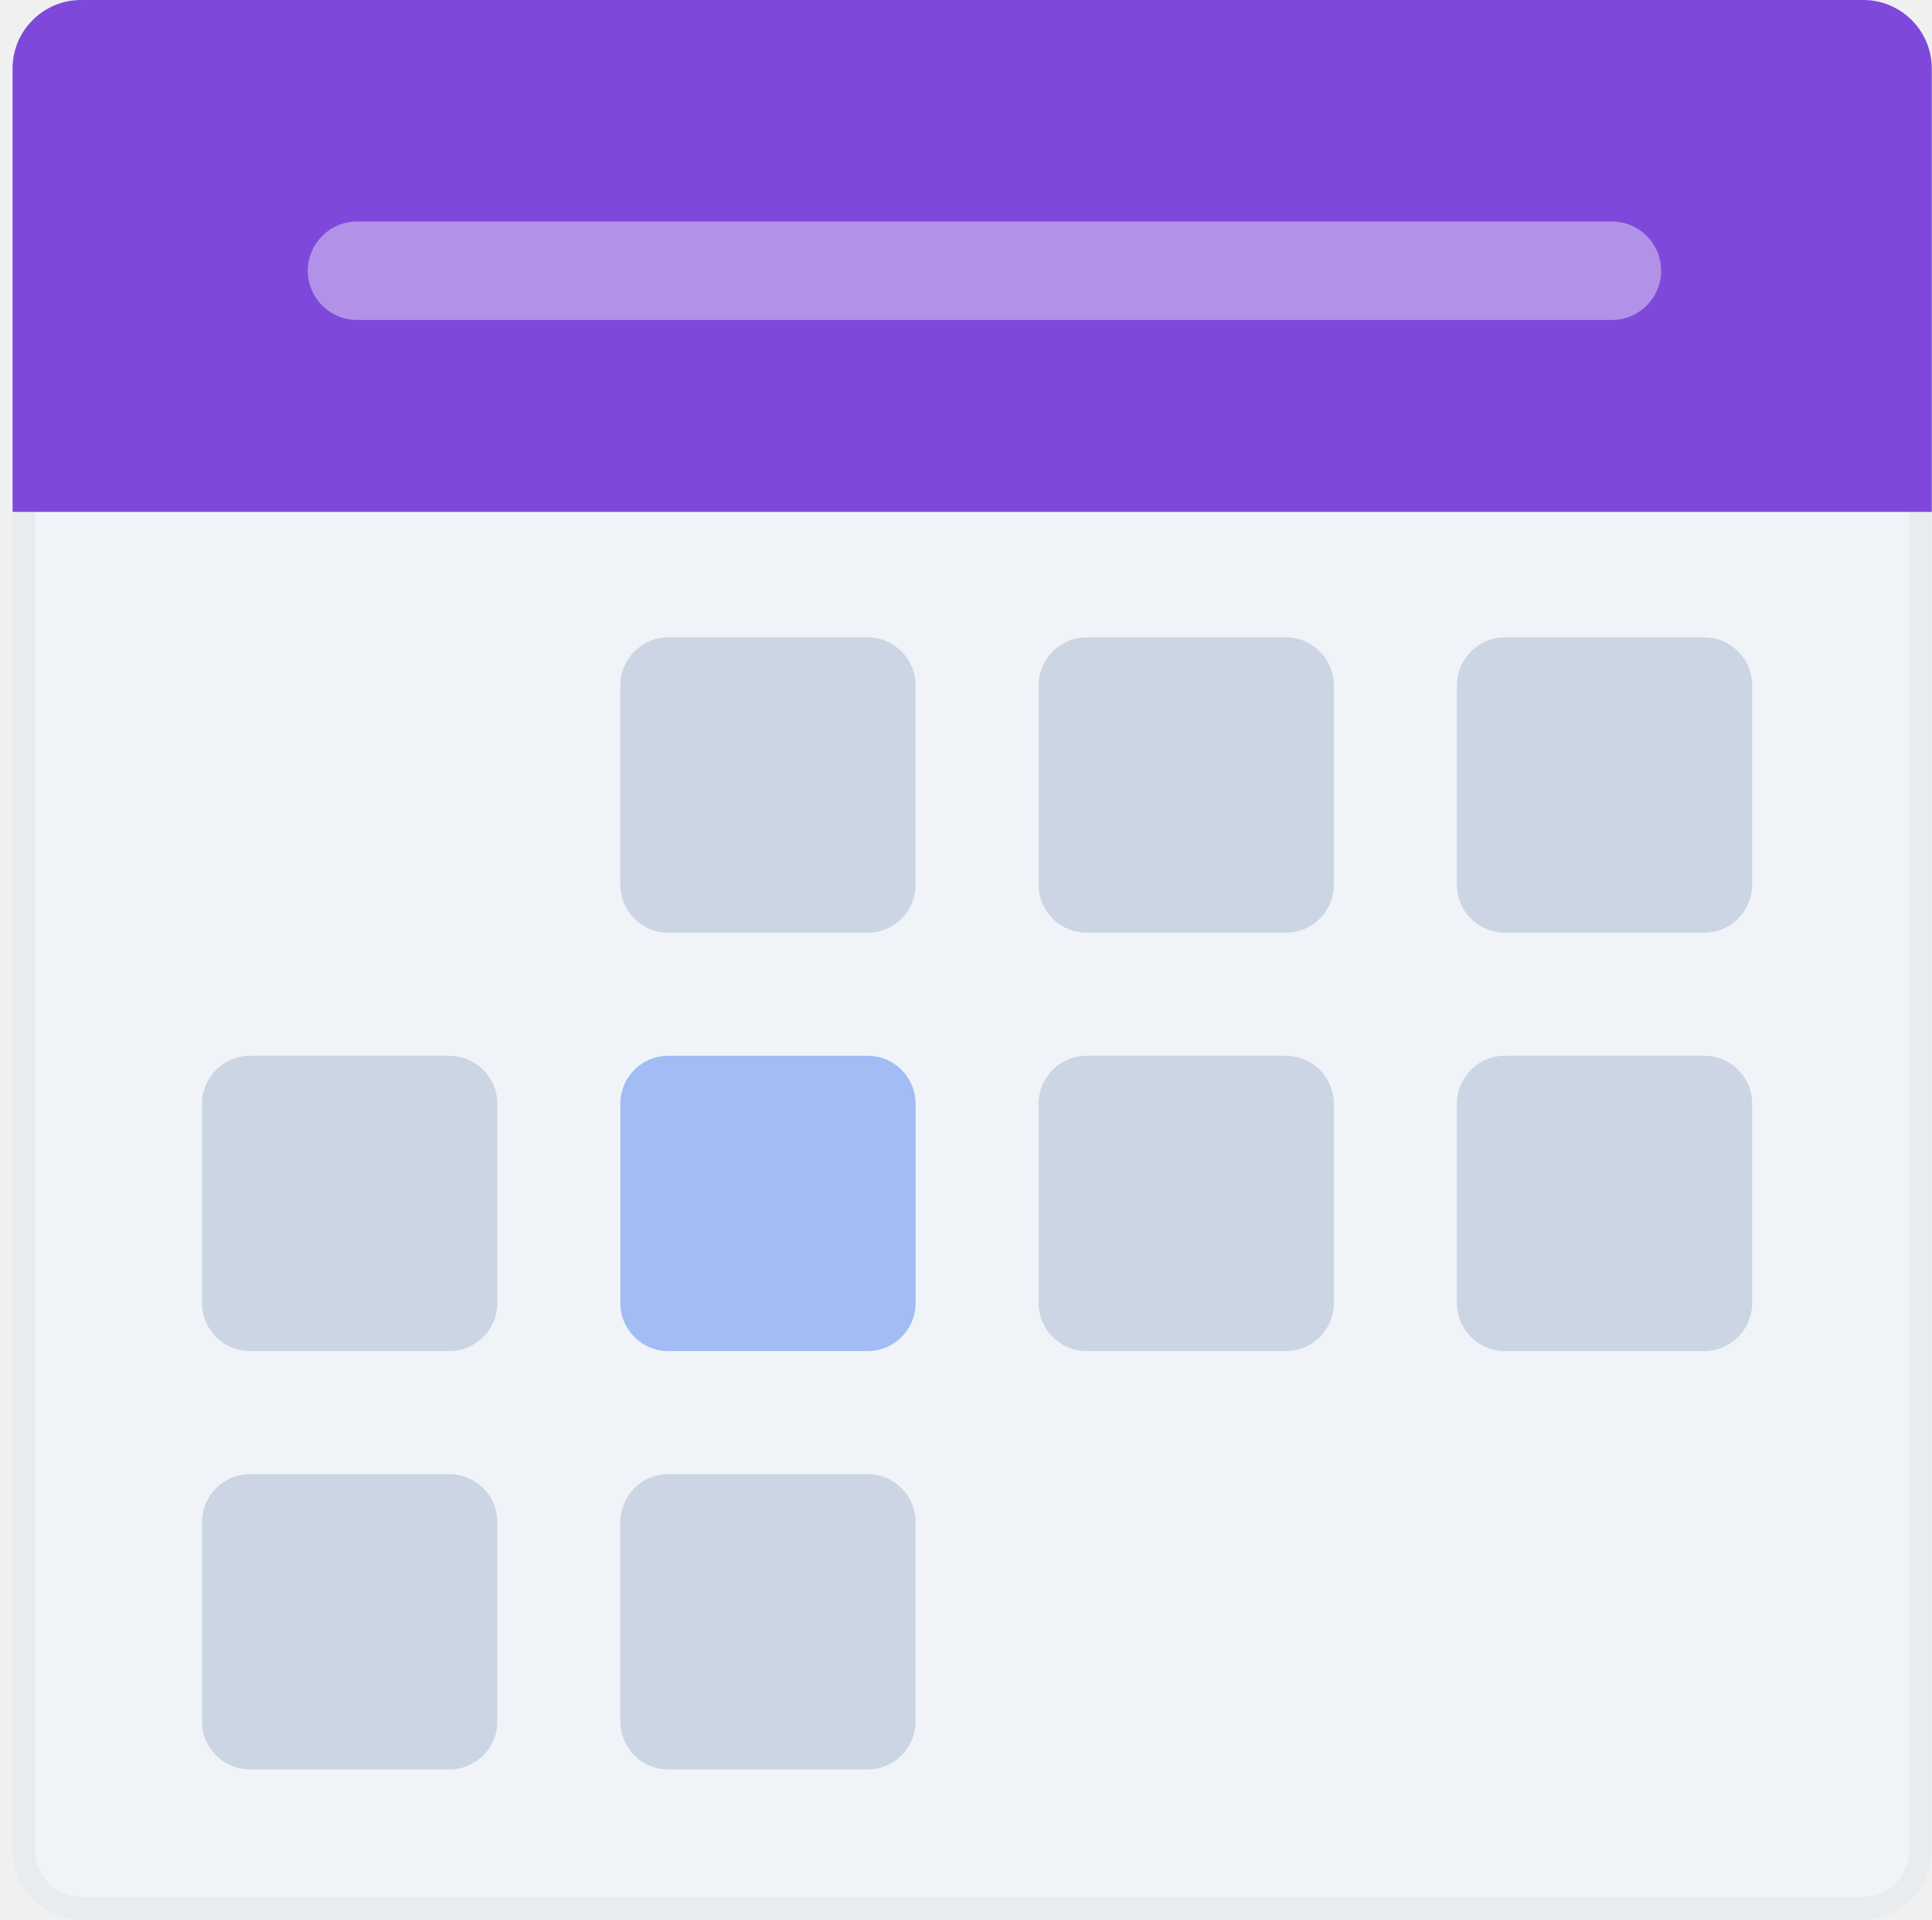
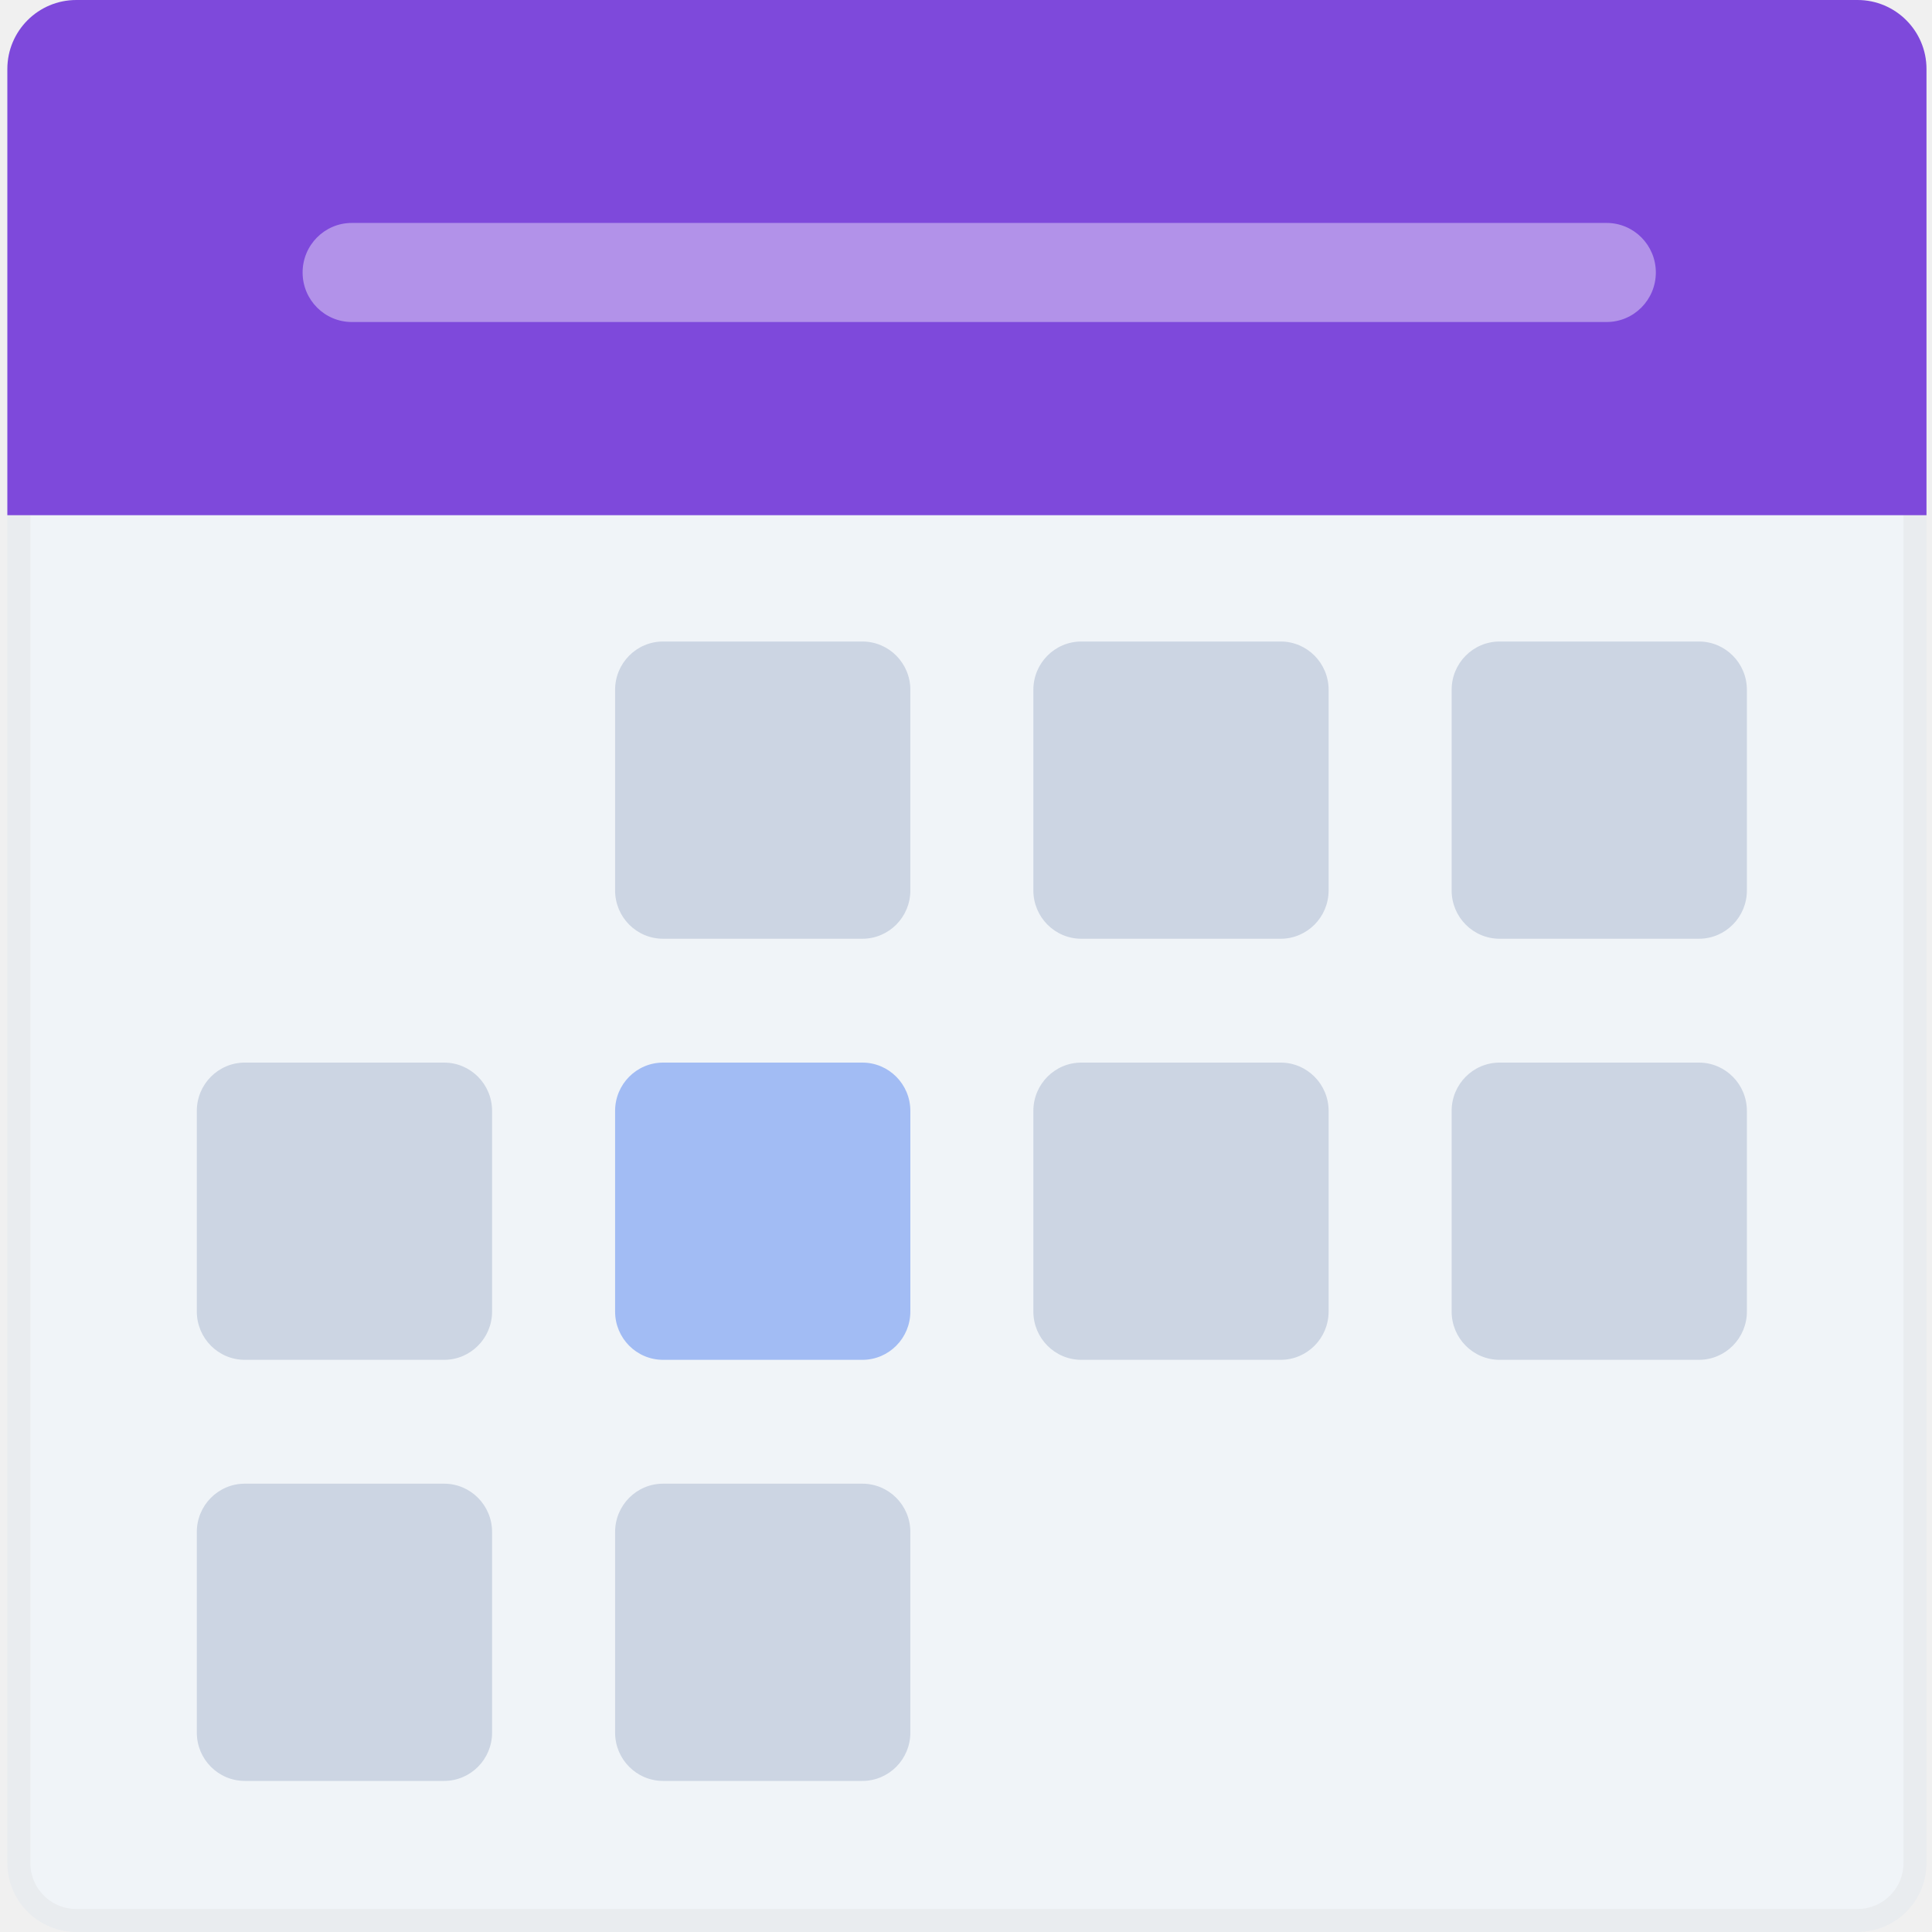
- <svg xmlns="http://www.w3.org/2000/svg" width="151" height="150" viewBox="0 0 151 150" fill="none">
+ <svg xmlns="http://www.w3.org/2000/svg" width="150" height="150" viewBox="0 0 150 150" fill="none">
  <g clip-path="url(#clip0)">
-     <path d="M150.09 5.357V144.643C150.09 147.109 148.091 149.107 145.626 149.107H6.339C3.874 149.107 1.875 147.109 1.875 144.643L1.875 5.357C1.875 2.892 3.874 0.893 6.34 0.893H145.626C148.091 0.893 150.09 2.892 150.09 5.357Z" fill="#F0F4F8" stroke="#E9ECEF" stroke-width="1.786" />
-     <path d="M0.982 5.357C0.982 2.398 3.381 0 6.339 0H145.625C148.584 0 150.982 2.398 150.982 5.357V40H0.982V5.357Z" fill="#7E49DB" />
-     <path d="M67.81 49.807H52.233C50.162 49.807 48.483 51.486 48.483 53.557V69.134C48.483 71.205 50.162 72.884 52.233 72.884H67.81C69.881 72.884 71.56 71.205 71.56 69.134V53.557C71.56 51.486 69.881 49.807 67.81 49.807Z" fill="#CCD5E3" />
-     <path d="M100.502 49.807H84.925C82.854 49.807 81.175 51.486 81.175 53.557V69.134C81.175 71.205 82.854 72.884 84.925 72.884H100.502C102.573 72.884 104.252 71.205 104.252 69.134V53.557C104.252 51.486 102.573 49.807 100.502 49.807Z" fill="#CCD5E3" />
-     <path d="M133.195 49.807H117.618C115.547 49.807 113.868 51.486 113.868 53.557V69.134C113.868 71.205 115.547 72.884 117.618 72.884H133.195C135.266 72.884 136.945 71.205 136.945 69.134V53.557C136.945 51.486 135.266 49.807 133.195 49.807Z" fill="#CCD5E3" />
-     <path d="M67.81 82.5H52.233C50.162 82.5 48.483 84.179 48.483 86.25V101.827C48.483 103.898 50.162 105.577 52.233 105.577H67.81C69.881 105.577 71.56 103.898 71.56 101.827V86.25C71.56 84.179 69.881 82.5 67.81 82.5Z" fill="#A2BCF4" />
-     <path d="M100.502 82.5H84.925C82.854 82.5 81.175 84.179 81.175 86.25V101.827C81.175 103.898 82.854 105.577 84.925 105.577H100.502C102.573 105.577 104.252 103.898 104.252 101.827V86.25C104.252 84.179 102.573 82.5 100.502 82.5Z" fill="#CCD5E3" />
-     <path d="M35.118 82.5H19.541C17.47 82.5 15.791 84.179 15.791 86.25V101.827C15.791 103.898 17.47 105.577 19.541 105.577H35.118C37.189 105.577 38.868 103.898 38.868 101.827V86.25C38.868 84.179 37.189 82.5 35.118 82.5Z" fill="#CCD5E3" />
-     <path d="M133.195 82.5H117.618C115.547 82.5 113.868 84.179 113.868 86.25V101.827C113.868 103.898 115.547 105.577 117.618 105.577H133.195C135.266 105.577 136.945 103.898 136.945 101.827V86.25C136.945 84.179 135.266 82.5 133.195 82.5Z" fill="#CCD5E3" />
-     <path d="M67.81 115.193H52.233C50.162 115.193 48.483 116.872 48.483 118.943V134.52C48.483 136.591 50.162 138.27 52.233 138.27H67.81C69.881 138.27 71.56 136.591 71.56 134.52V118.943C71.56 116.872 69.881 115.193 67.81 115.193Z" fill="#CCD5E3" />
-     <path d="M35.118 115.193H19.541C17.47 115.193 15.791 116.872 15.791 118.943V134.52C15.791 136.591 17.47 138.27 19.541 138.27H35.118C37.189 138.27 38.868 136.591 38.868 134.52V118.943C38.868 116.872 37.189 115.193 35.118 115.193Z" fill="#CCD5E3" />
-     <path d="M24.059 21.155C24.059 19.031 25.781 17.309 27.905 17.309H125.983C128.107 17.309 129.829 19.031 129.829 21.155V21.155C129.829 23.279 128.107 25.001 125.983 25.001H27.905C25.781 25.001 24.059 23.279 24.059 21.155V21.155Z" fill="white" fill-opacity="0.4" />
+     <path d="M148.679 5.357V144.643C148.679 147.109 146.68 149.107 144.215 149.107H5.928C3.463 149.107 1.464 147.109 1.464 144.643L1.464 5.357C1.464 2.892 3.463 0.893 5.929 0.893H144.215C146.68 0.893 148.679 2.892 148.679 5.357Z" fill="#F0F4F8" stroke="#E9ECEF" stroke-width="1.786" />
+     <path d="M0.571 5.357C0.571 2.398 2.97 0 5.928 0H144.214C147.173 0 149.572 2.398 149.572 5.357V40H0.571V5.357Z" fill="#7E49DB" />
+     <path d="M66.954 49.807H51.481C49.424 49.807 47.756 51.486 47.756 53.557V69.134C47.756 71.205 49.424 72.884 51.481 72.884H66.954C69.011 72.884 70.679 71.205 70.679 69.134V53.557C70.679 51.486 69.011 49.807 66.954 49.807Z" fill="#CCD5E3" />
+     <path d="M99.428 49.807H83.955C81.898 49.807 80.23 51.486 80.23 53.557V69.134C80.23 71.205 81.898 72.884 83.955 72.884H99.428C101.485 72.884 103.153 71.205 103.153 69.134V53.557C103.153 51.486 101.485 49.807 99.428 49.807Z" fill="#CCD5E3" />
+     <path d="M131.903 49.807H116.43C114.373 49.807 112.705 51.486 112.705 53.557V69.134C112.705 71.205 114.373 72.884 116.43 72.884H131.903C133.96 72.884 135.628 71.205 135.628 69.134V53.557C135.628 51.486 133.96 49.807 131.903 49.807Z" fill="#CCD5E3" />
+     <path d="M66.954 82.5H51.481C49.424 82.5 47.756 84.179 47.756 86.25V101.827C47.756 103.898 49.424 105.577 51.481 105.577H66.954C69.011 105.577 70.679 103.898 70.679 101.827V86.25C70.679 84.179 69.011 82.5 66.954 82.5Z" fill="#A2BCF4" />
+     <path d="M99.428 82.5H83.955C81.898 82.5 80.23 84.179 80.23 86.25V101.827C80.23 103.898 81.898 105.577 83.955 105.577H99.428C101.485 105.577 103.153 103.898 103.153 101.827V86.25C103.153 84.179 101.485 82.5 99.428 82.5Z" fill="#CCD5E3" />
+     <path d="M34.48 82.5H19.006C16.949 82.5 15.281 84.179 15.281 86.25V101.827C15.281 103.898 16.949 105.577 19.006 105.577H34.48C36.537 105.577 38.205 103.898 38.205 101.827V86.25C38.205 84.179 36.537 82.5 34.48 82.5Z" fill="#CCD5E3" />
+     <path d="M131.903 82.5H116.43C114.373 82.5 112.705 84.179 112.705 86.25V101.827C112.705 103.898 114.373 105.577 116.43 105.577H131.903C133.96 105.577 135.628 103.898 135.628 101.827V86.25C135.628 84.179 133.96 82.5 131.903 82.5Z" fill="#CCD5E3" />
+     <path d="M66.954 115.193H51.481C49.424 115.193 47.756 116.872 47.756 118.943V134.52C47.756 136.591 49.424 138.27 51.481 138.27H66.954C69.011 138.27 70.679 136.591 70.679 134.52V118.943C70.679 116.872 69.011 115.193 66.954 115.193Z" fill="#CCD5E3" />
+     <path d="M34.48 115.193H19.006C16.949 115.193 15.281 116.872 15.281 118.943V134.52C15.281 136.591 16.949 138.27 19.006 138.27H34.48C36.537 138.27 38.205 136.591 38.205 134.52V118.943C38.205 116.872 36.537 115.193 34.48 115.193Z" fill="#CCD5E3" />
+     <path d="M23.494 21.155C23.494 19.031 25.205 17.309 27.315 17.309H124.738C126.848 17.309 128.559 19.031 128.559 21.155V21.155C128.559 23.279 126.848 25.001 124.738 25.001H27.315C25.205 25.001 23.494 23.279 23.494 21.155V21.155Z" fill="white" fill-opacity="0.4" />
  </g>
  <defs>
    <clipPath id="clip0">
-       <rect width="150" height="150" fill="white" transform="translate(0.982178)" />
+       <rect width="149" height="150" fill="white" transform="translate(0.571411)" />
    </clipPath>
  </defs>
</svg>
